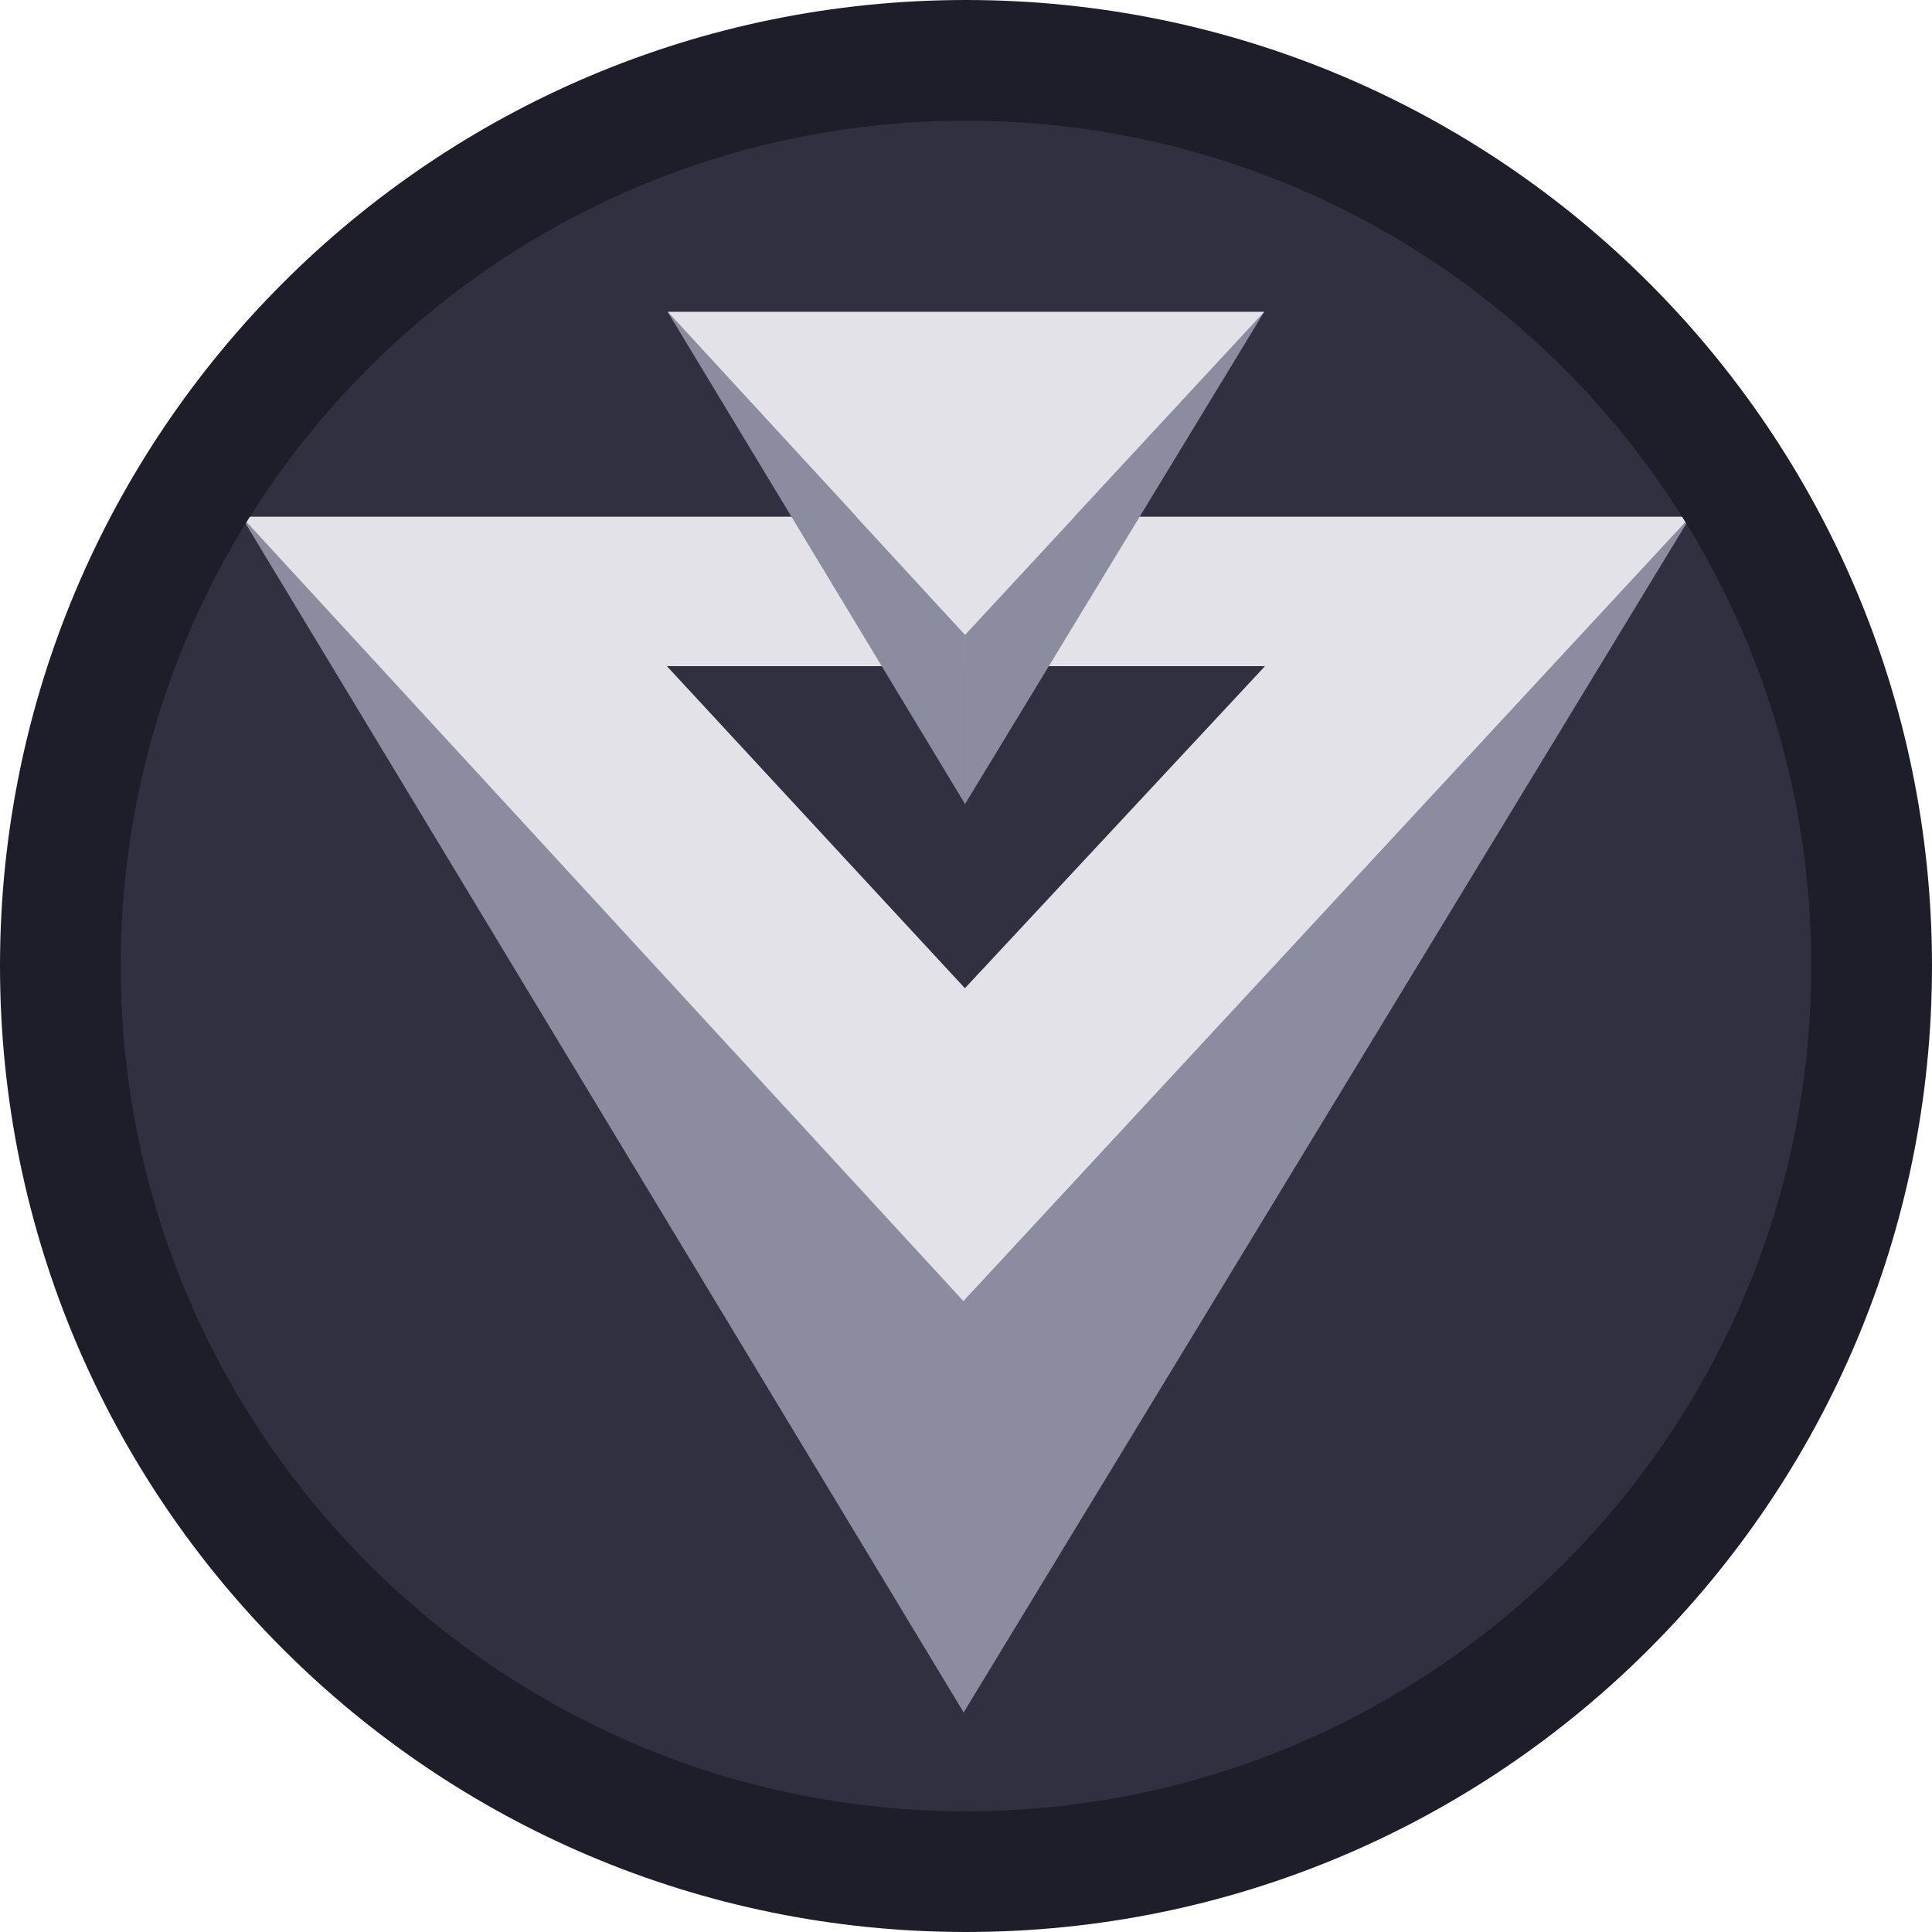
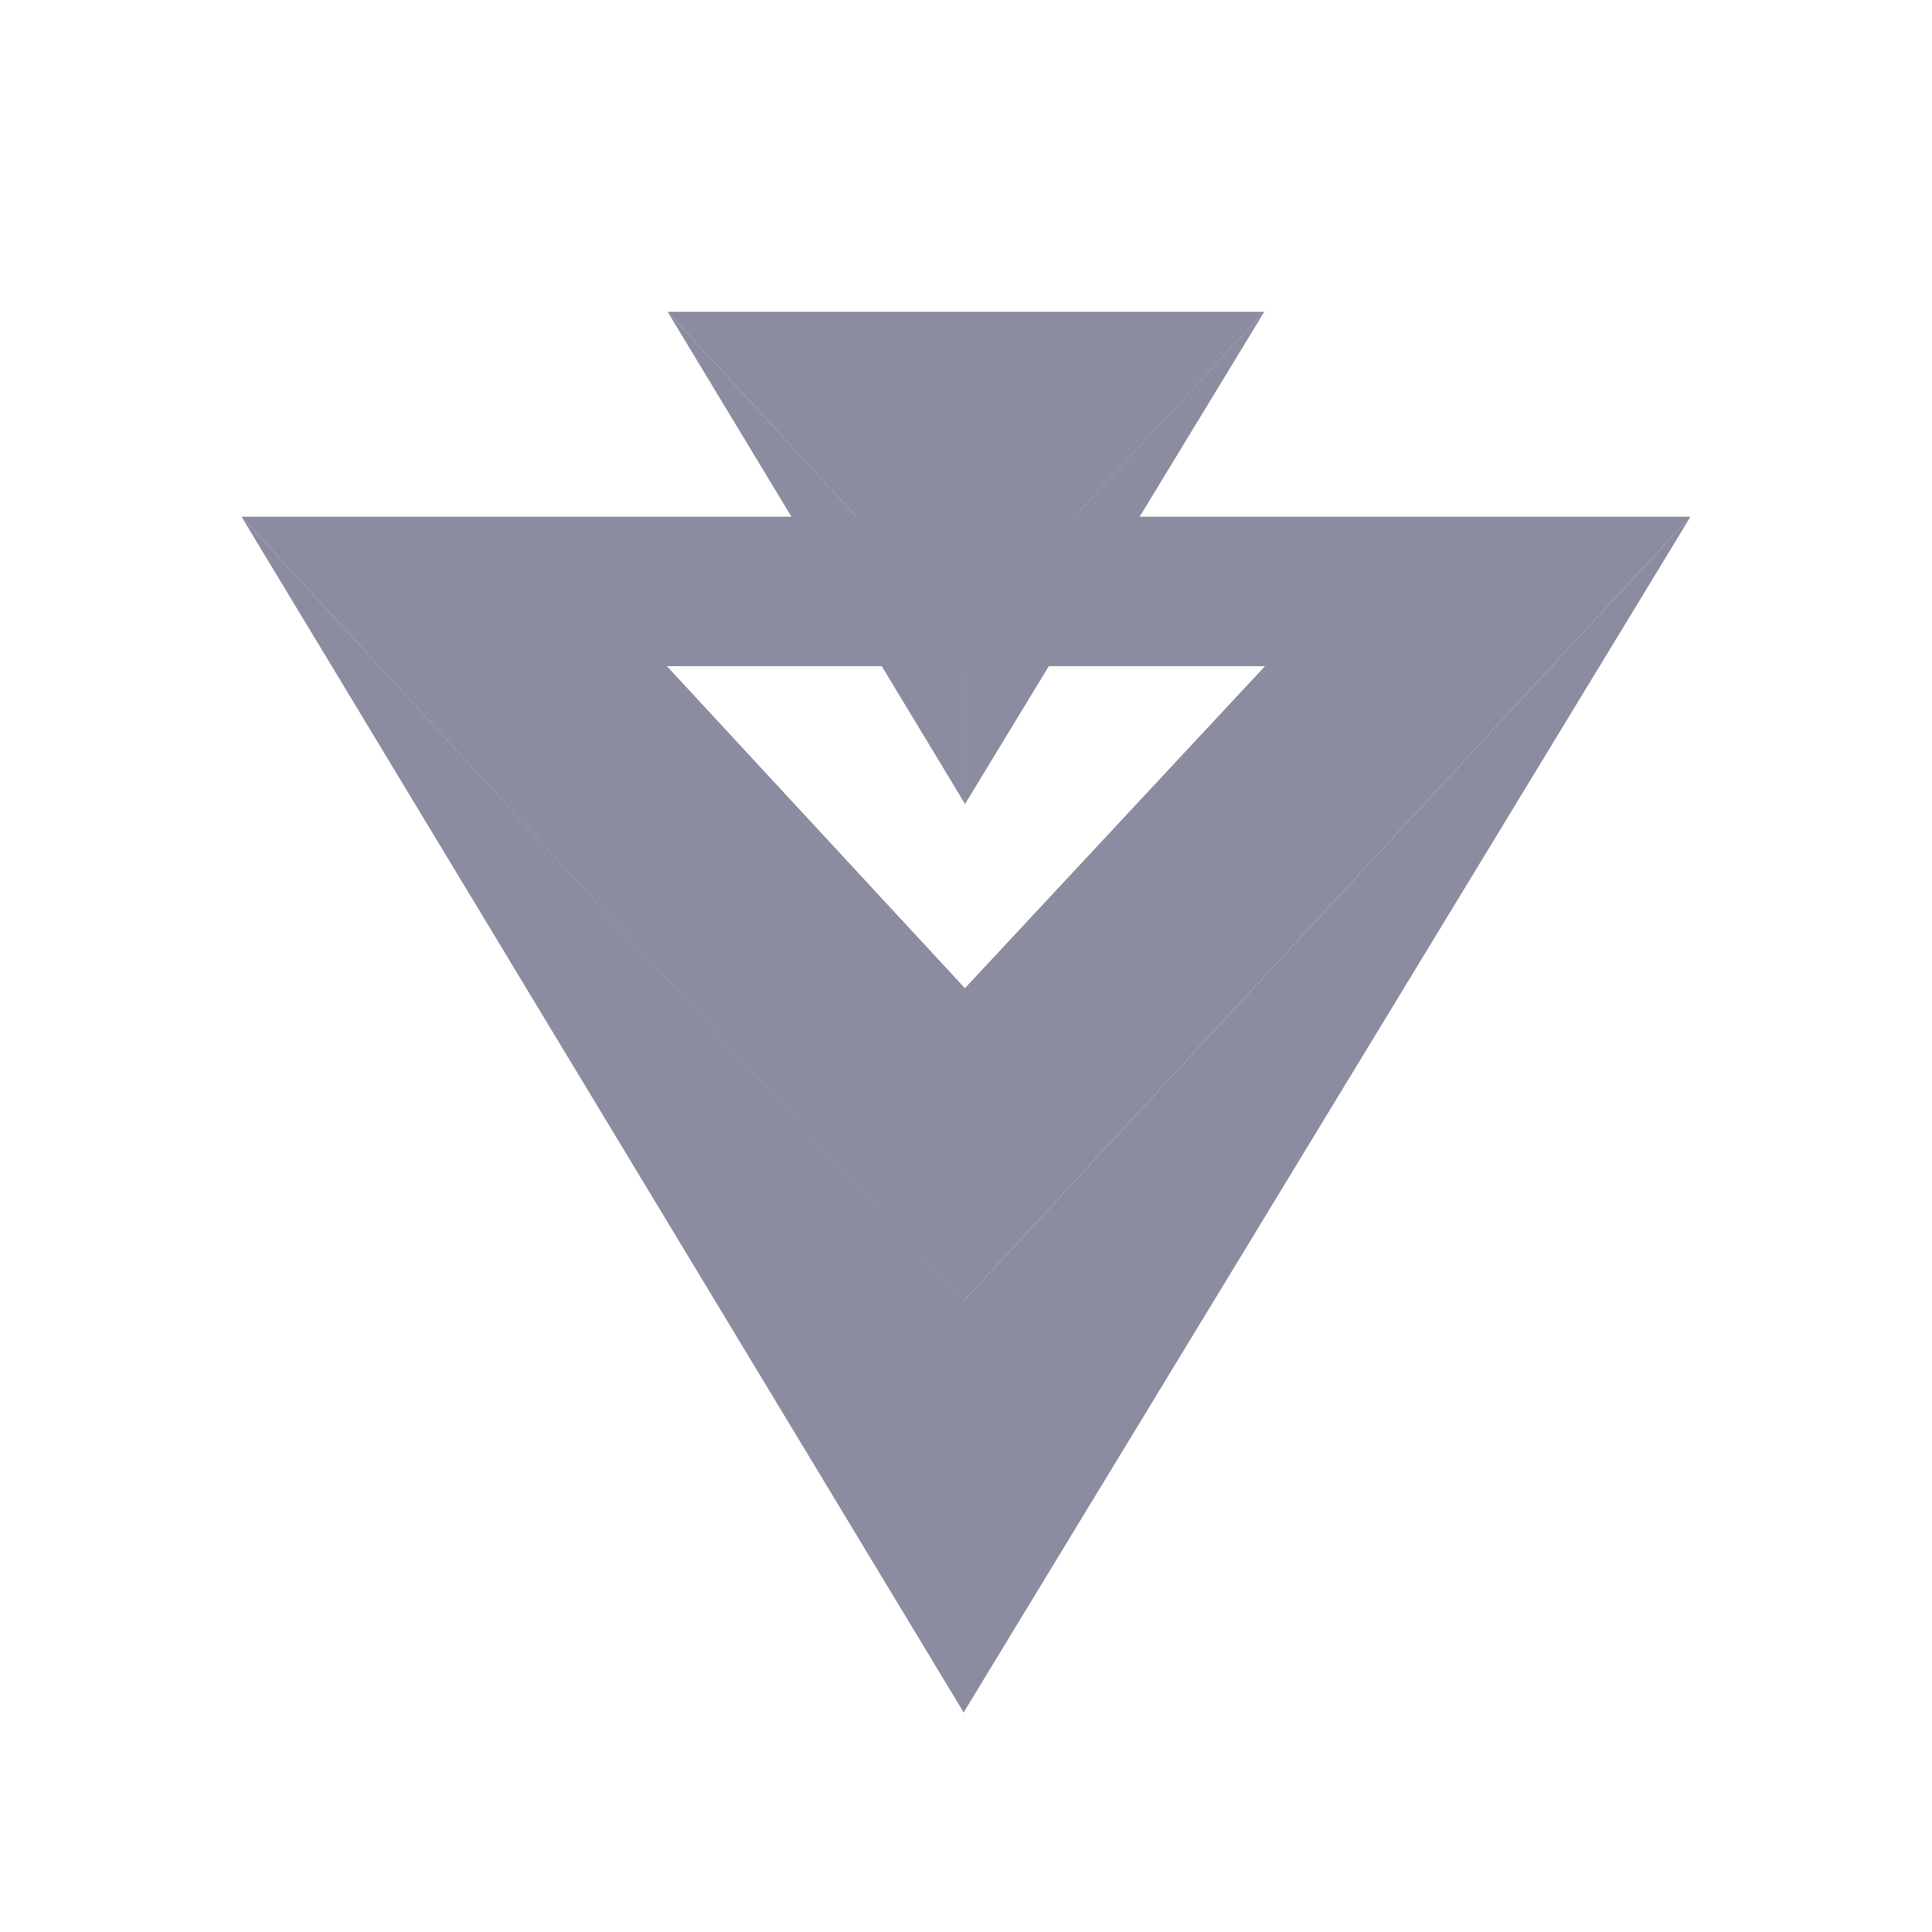
<svg xmlns="http://www.w3.org/2000/svg" width="16" height="16" viewBox="0 0 16 16" fill="none">
-   <rect x="0.5" y="0.5" width="15" height="15" rx="7.5" fill="#303040" />
  <path d="M7.979 10.776L14 4.279L7.979 14.184V10.776Z" fill="#8C8CA1" />
  <path d="M7.982 10.776L2 4.279L7.982 14.184V10.776Z" fill="#8C8CA1" />
-   <path fill-rule="evenodd" clip-rule="evenodd" d="M2 4.279H14L7.979 10.776L2 4.279ZM5.523 5.517H10.476L7.991 8.184L5.523 5.517Z" fill="#E2E2E8" />
+   <path fill-rule="evenodd" clip-rule="evenodd" d="M2 4.279H14L7.979 10.776L2 4.279ZM5.523 5.517H10.476L7.991 8.184L5.523 5.517Z" fill="#8C8CA1" />
  <path d="M7.991 5.257L10.47 2.582L7.991 6.66V5.257Z" fill="#8C8CA1" />
  <path d="M7.993 5.257L5.529 2.582L7.993 6.66V5.257Z" fill="#8C8CA1" />
-   <path d="M10.471 2.582H5.529L7.992 5.257L10.471 2.582Z" fill="#E2E2E8" />
-   <rect x="0.5" y="0.5" width="15" height="15" rx="7.5" stroke="#1E1E2A" />
+   <path d="M10.471 2.582H5.529L7.992 5.257L10.471 2.582Z" fill="#8C8CA1" />
</svg>
